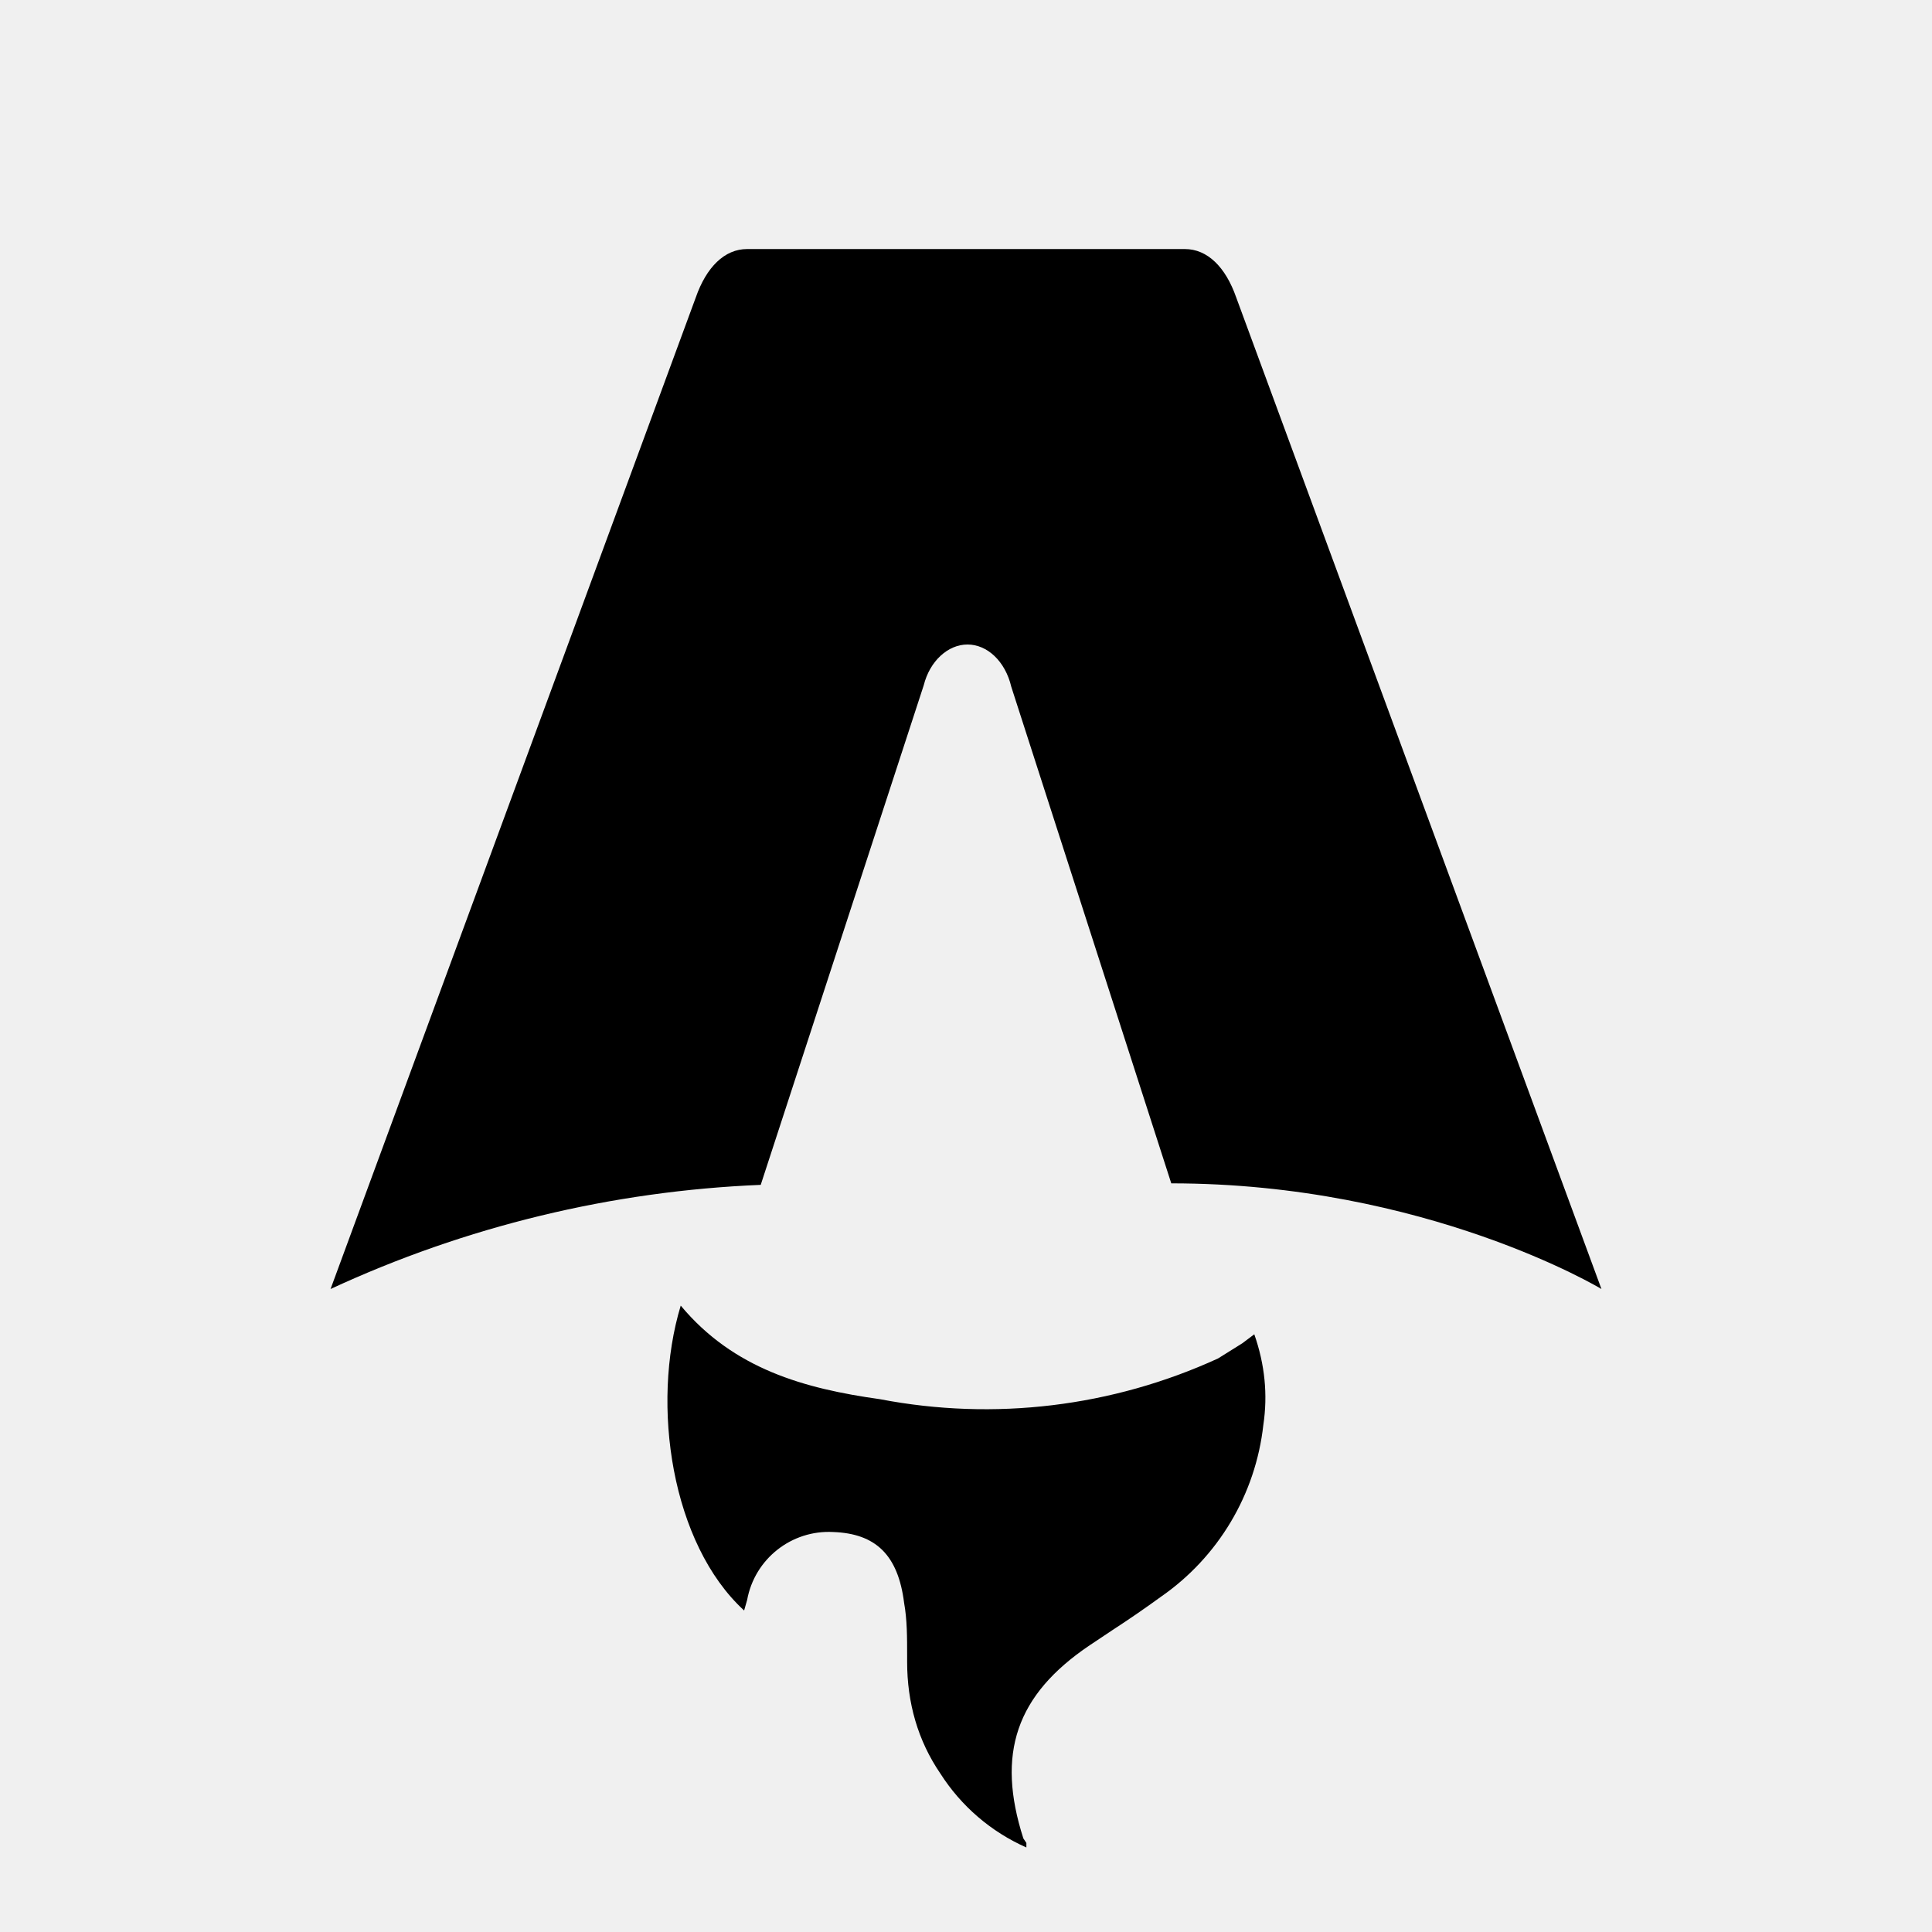
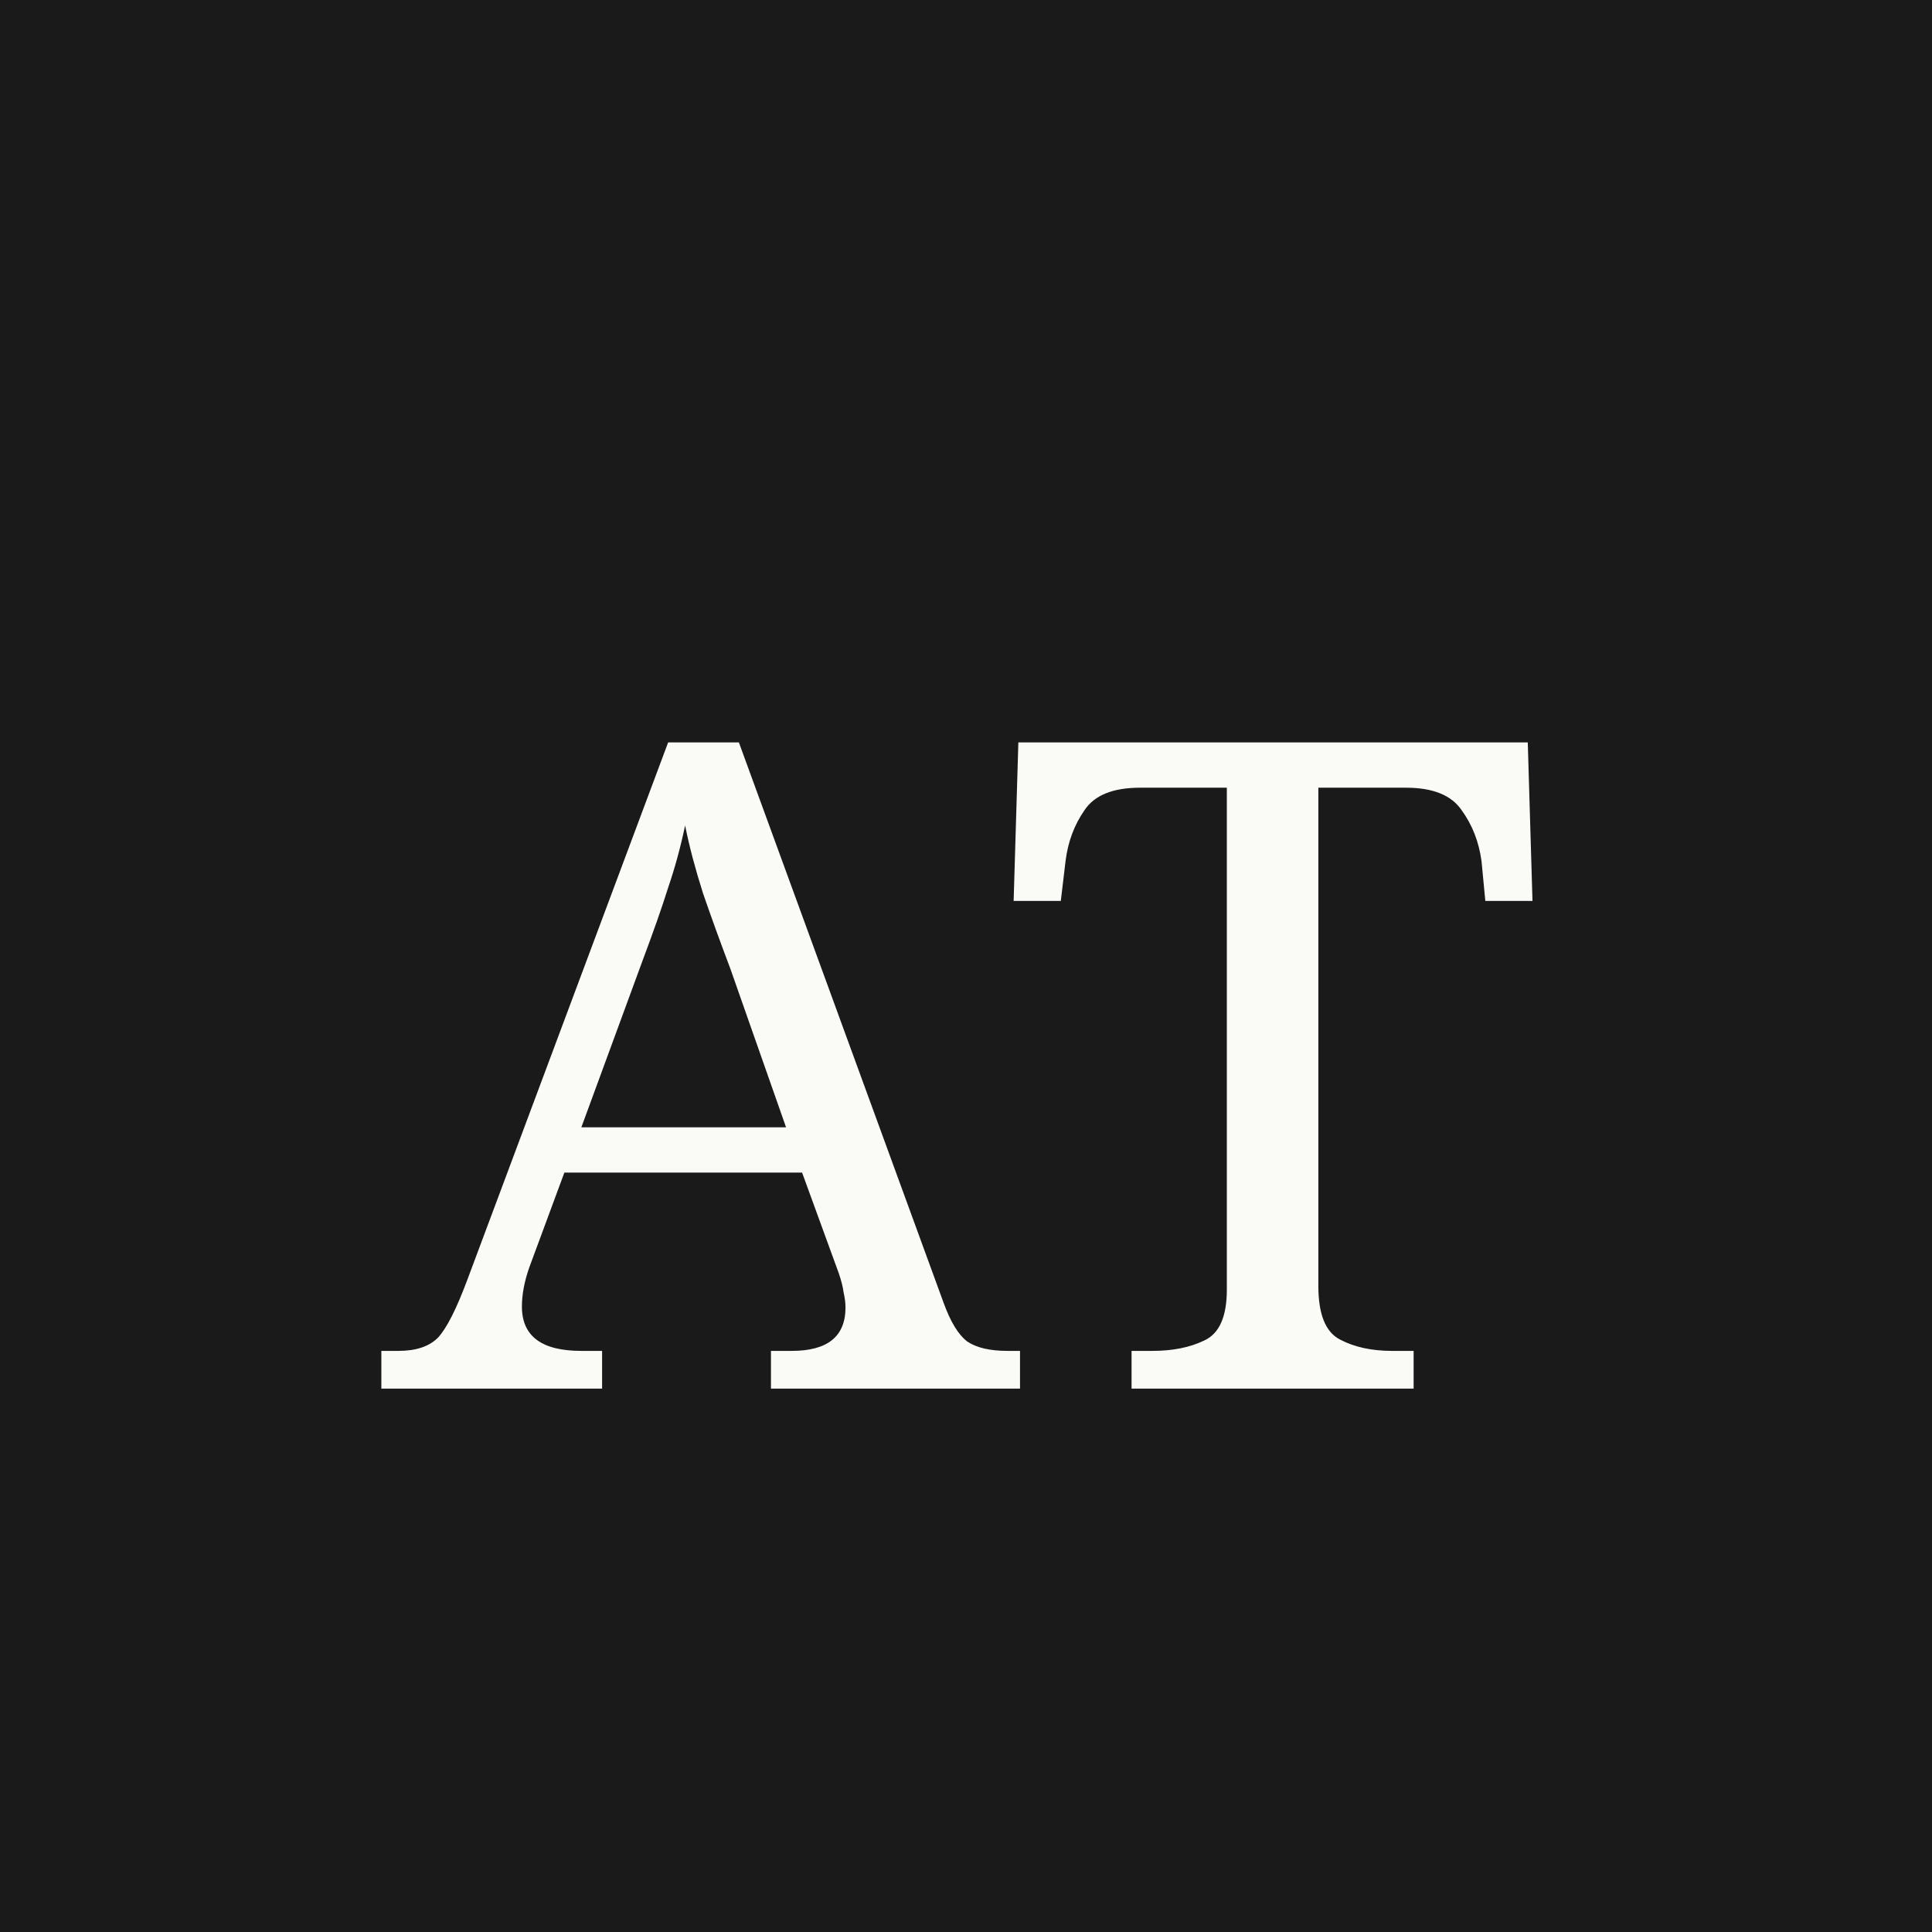
- <svg xmlns="http://www.w3.org/2000/svg" fill="none" viewBox="0 0 128 128">
-   <path d="M50.4 78.5a75.1 75.1 0 0 0-28.5 6.9l24.2-65.7c.7-2 1.9-3.2 3.4-3.2h29c1.5 0 2.7 1.2 3.4 3.2l24.2 65.7s-11.6-7-28.5-7L67 45.5c-.4-1.7-1.6-2.8-2.9-2.8-1.3 0-2.5 1.1-2.9 2.7L50.4 78.5Zm-1.1 28.2Zm-4.2-20.2c-2 6.6-.6 15.8 4.2 20.2a17.5 17.5 0 0 1 .2-.7 5.5 5.5 0 0 1 5.7-4.5c2.8.1 4.3 1.5 4.7 4.7.2 1.1.2 2.3.2 3.5v.4c0 2.7.7 5.2 2.2 7.4a13 13 0 0 0 5.7 4.9v-.3l-.2-.3c-1.8-5.6-.5-9.5 4.4-12.8l1.5-1a73 73 0 0 0 3.2-2.2 16 16 0 0 0 6.8-11.4c.3-2 .1-4-.6-6l-.8.6-1.6 1a37 37 0 0 1-22.4 2.7c-5-.7-9.7-2-13.2-6.2Z" />
-   <style>
-         path { fill: #000; }
-         @media (prefers-color-scheme: dark) {
-             path { fill: #FFF; }
-         }
-     </style>
+ <svg xmlns="http://www.w3.org/2000/svg" viewBox="0 0 32 32">
+   <rect width="32" height="32" fill="#1A1A1A" />
+   <text x="16" y="23" font-family="Georgia, serif" font-size="15" font-weight="400" fill="#FAFAF7" text-anchor="middle" letter-spacing="0.5">AT</text>
</svg>
